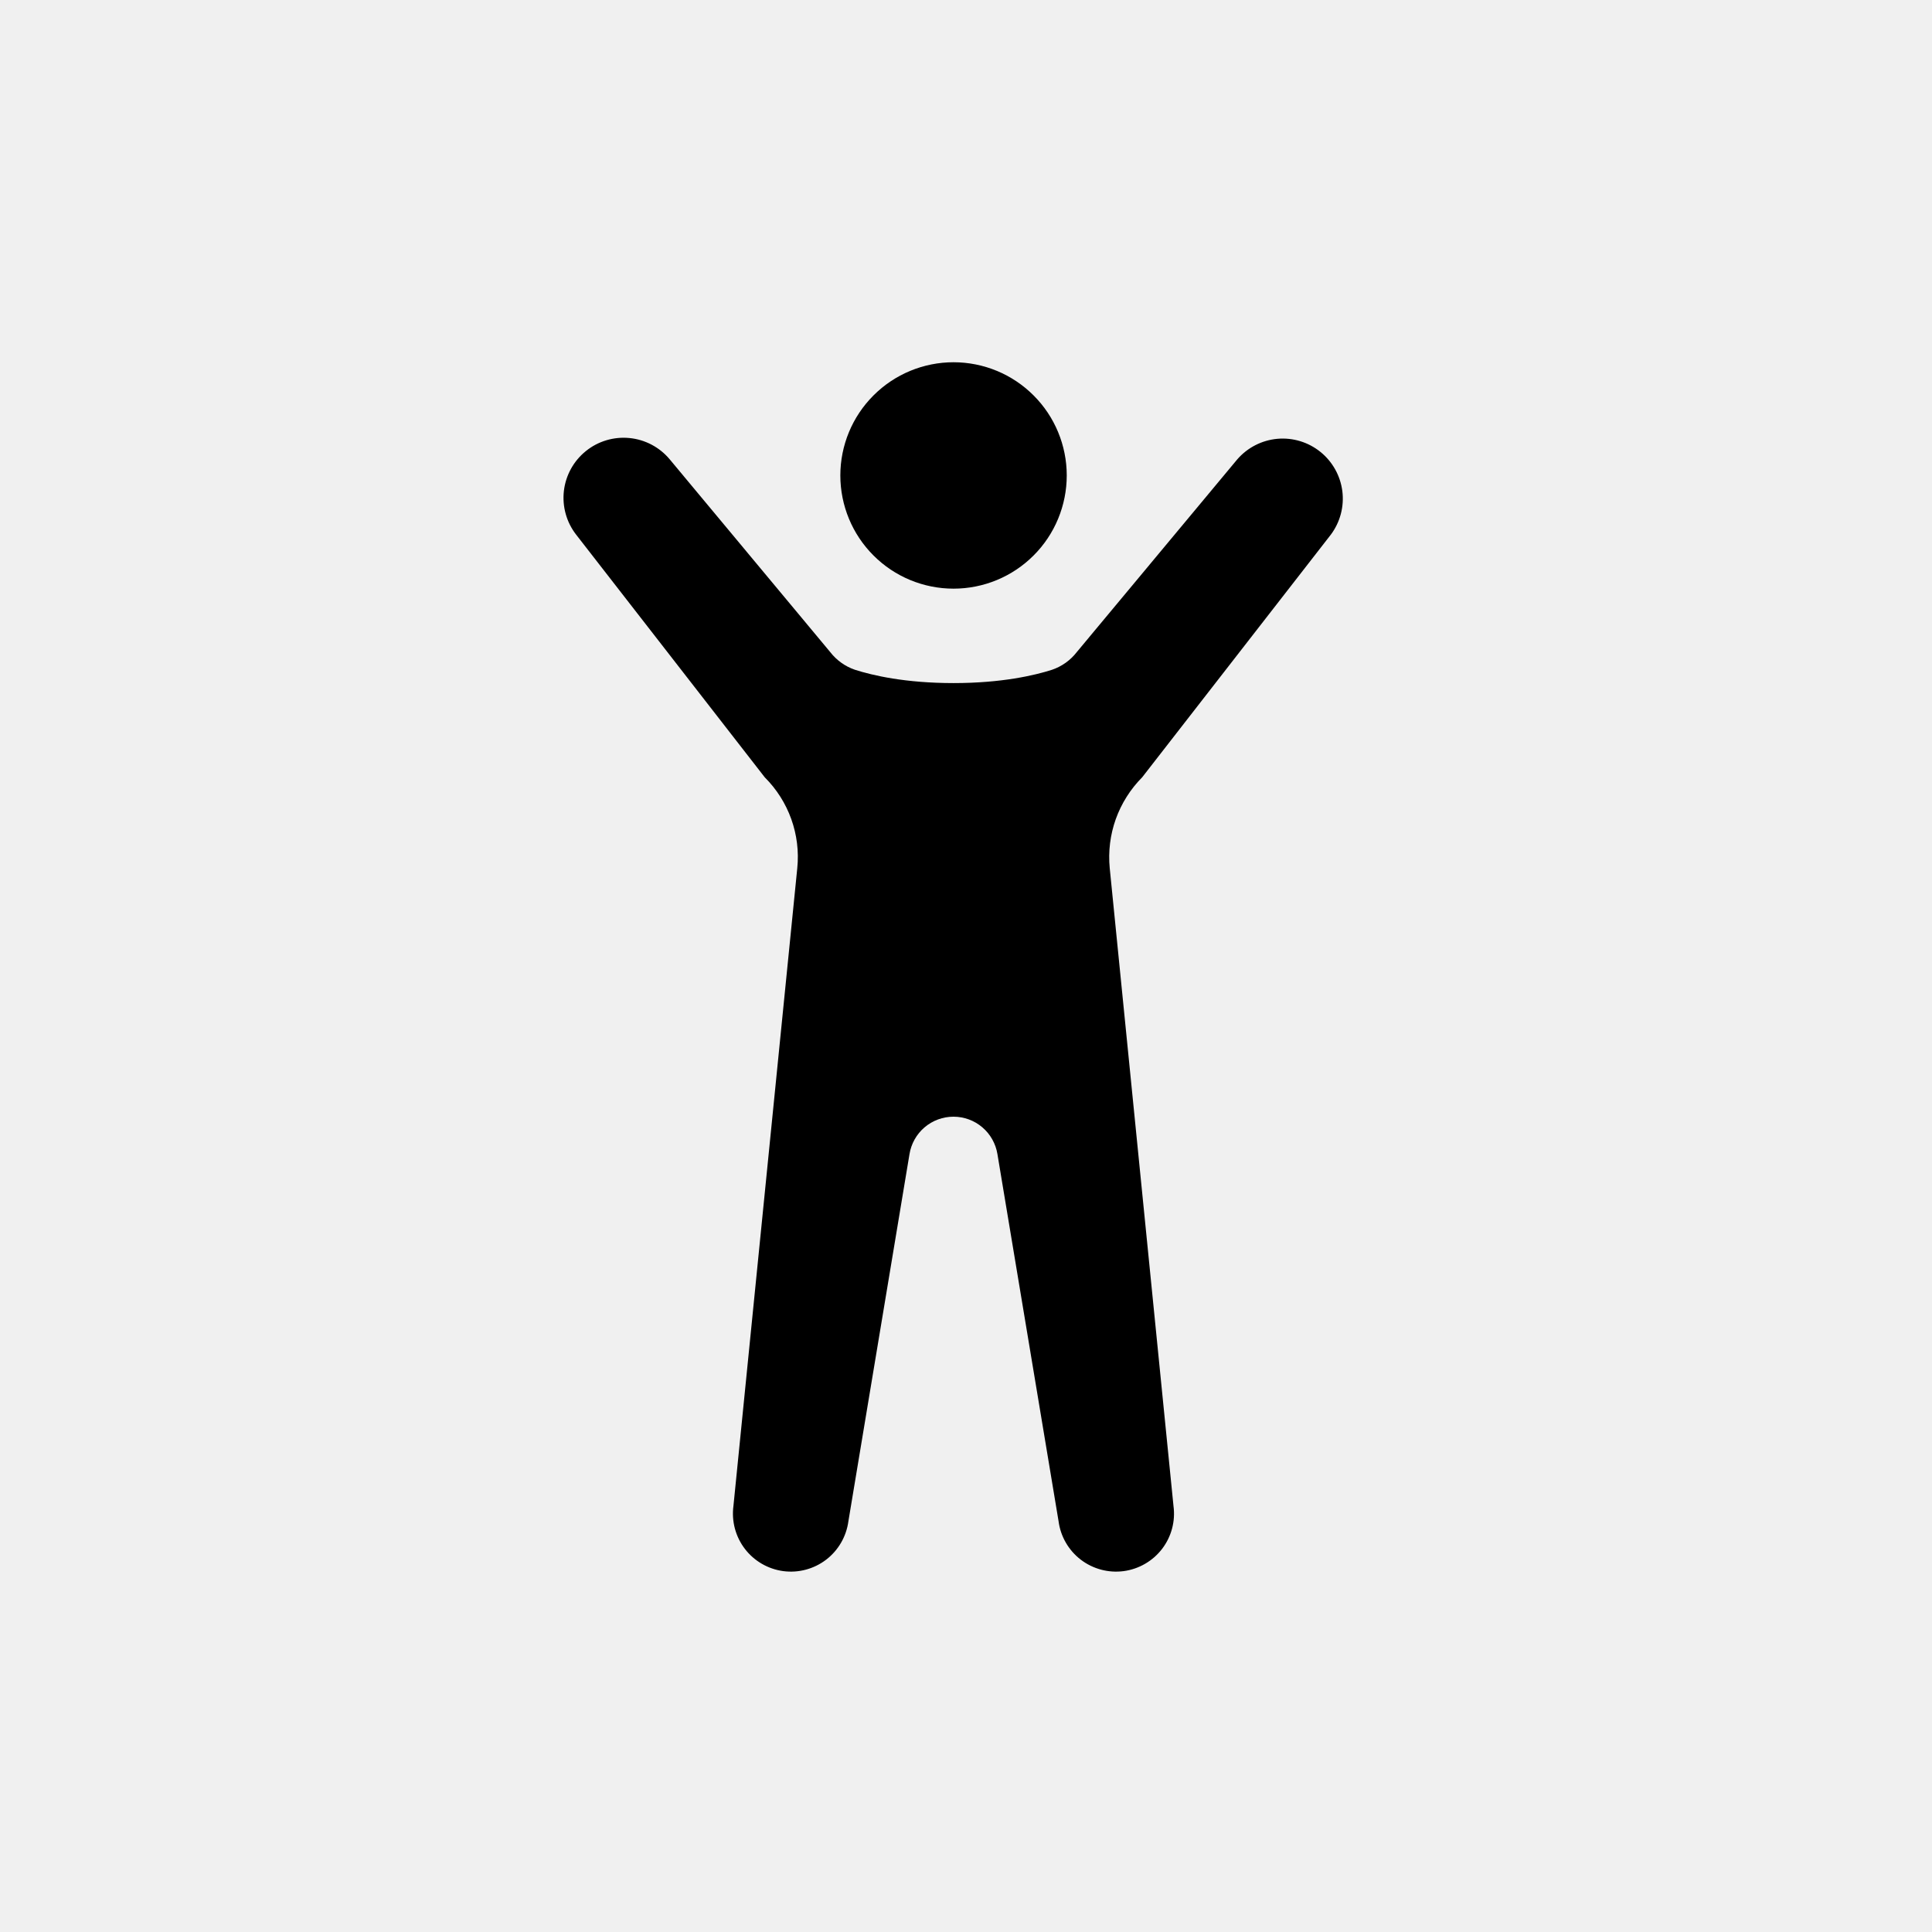
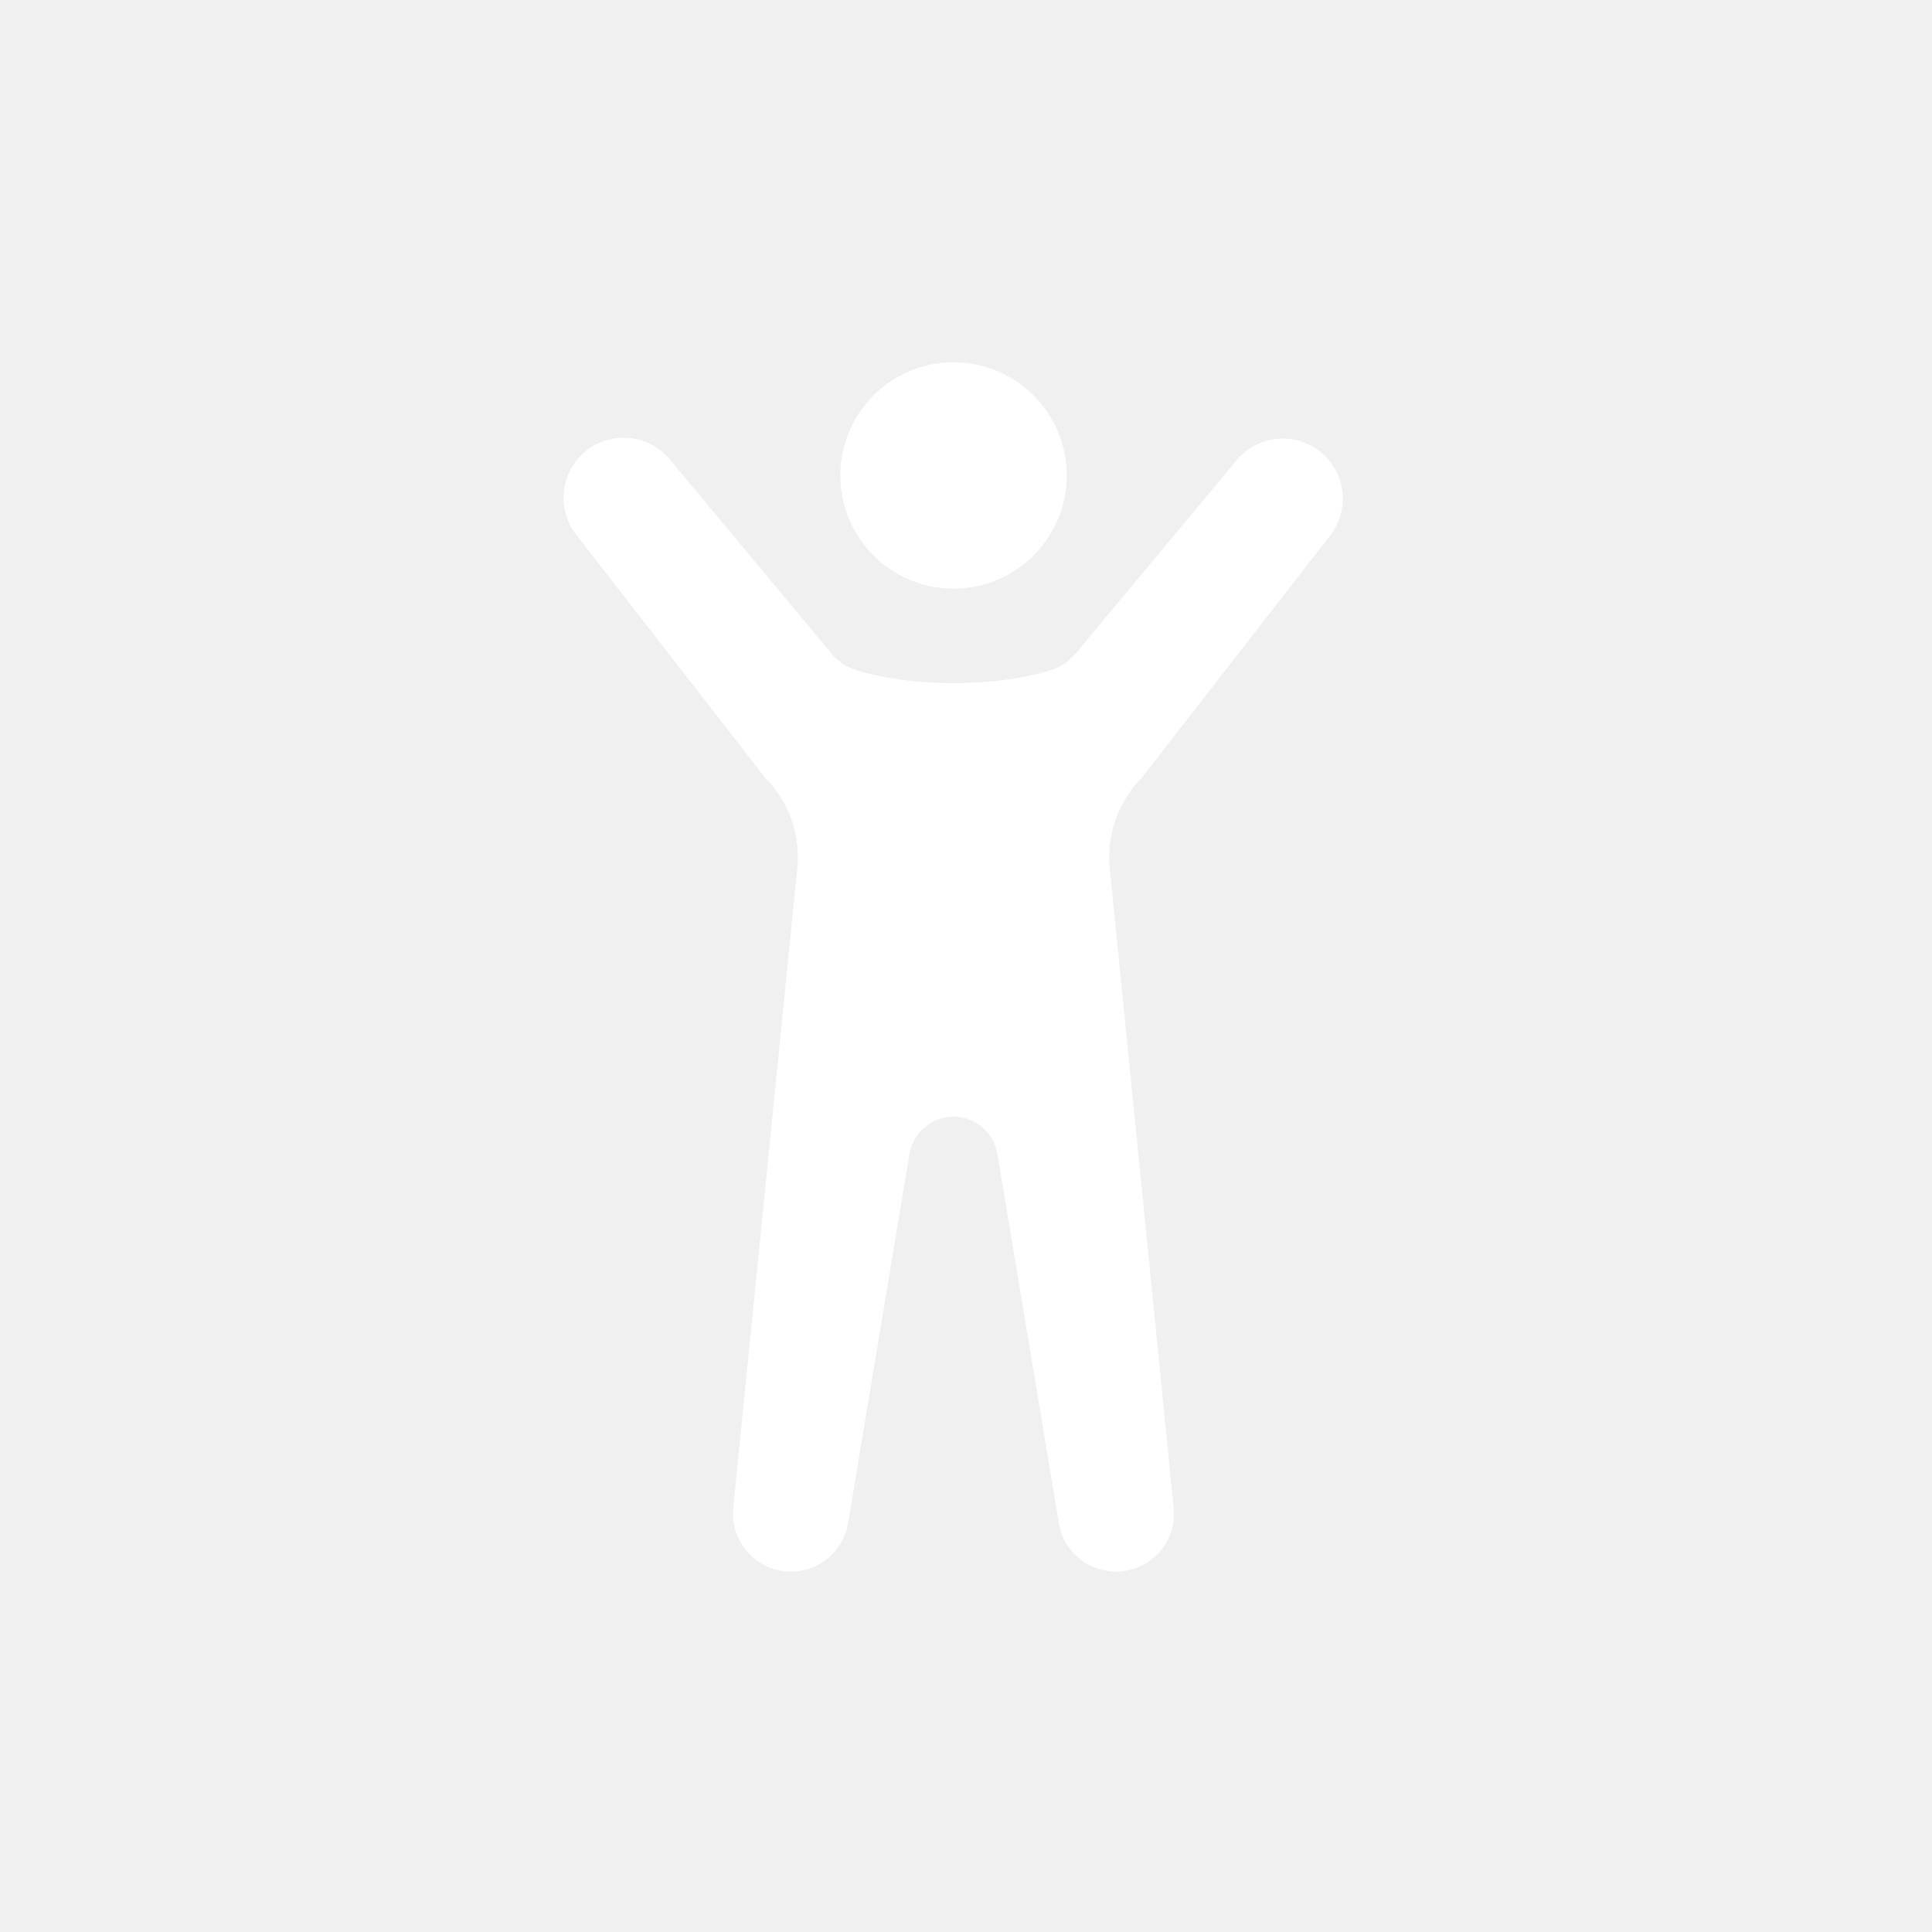
- <svg xmlns="http://www.w3.org/2000/svg" width="42" height="42" class="absolute inset-0 z-10 m-auto shrink-0 text-white" viewBox="0 0 48 48" fill="none">
-   <path d="M23.69 14.625C24.436 14.625 25.152 14.329 25.679 13.801C26.207 13.274 26.503 12.558 26.503 11.812C26.503 11.067 26.207 10.351 25.679 9.824C25.152 9.296 24.436 9 23.69 9C22.945 9 22.229 9.296 21.702 9.824C21.174 10.351 20.878 11.067 20.878 11.812C20.878 12.558 21.174 13.274 21.702 13.801C22.229 14.329 22.945 14.625 23.69 14.625Z" fill="currentColor" />
-   <path d="M19.808 21.57L18.222 37.416C18.172 37.794 18.274 38.178 18.506 38.481C18.738 38.784 19.081 38.983 19.46 39.034C19.838 39.084 20.221 38.982 20.525 38.75C20.828 38.518 21.027 38.175 21.078 37.796L22.596 28.674C22.638 28.415 22.771 28.178 22.971 28.008C23.172 27.837 23.426 27.744 23.689 27.744C23.952 27.744 24.206 27.837 24.406 28.008C24.606 28.178 24.739 28.415 24.781 28.674L26.3 37.796C26.35 38.175 26.549 38.518 26.852 38.75C27.156 38.982 27.539 39.084 27.918 39.034C28.296 38.983 28.64 38.784 28.872 38.481C29.104 38.178 29.206 37.794 29.155 37.416L27.571 21.57C27.531 21.157 27.582 20.741 27.721 20.351C27.861 19.961 28.085 19.606 28.377 19.312L33.065 13.282C33.296 12.973 33.398 12.586 33.35 12.202C33.301 11.819 33.106 11.469 32.805 11.227C32.504 10.984 32.121 10.868 31.736 10.902C31.351 10.937 30.995 11.119 30.741 11.411L26.753 16.2C26.595 16.405 26.38 16.558 26.135 16.641C25.703 16.779 24.888 16.971 23.69 16.971C22.49 16.971 21.676 16.779 21.243 16.641C20.998 16.558 20.784 16.404 20.626 16.2L16.638 11.411C16.387 11.111 16.029 10.921 15.639 10.883C15.25 10.845 14.861 10.96 14.557 11.206C14.252 11.451 14.056 11.806 14.01 12.194C13.965 12.582 14.073 12.973 14.313 13.282L19 19.312C19.595 19.905 19.893 20.734 19.808 21.57Z" fill="currentColor" />
+ <svg xmlns="http://www.w3.org/2000/svg" width="42" height="42" class="absolute inset-0 z-10 m-auto shrink-0" viewBox="0 0 48 48" fill="none">
+   <path d="M23.69 14.625C24.436 14.625 25.152 14.329 25.679 13.801C26.207 13.274 26.503 12.558 26.503 11.812C26.503 11.067 26.207 10.351 25.679 9.824C25.152 9.296 24.436 9 23.69 9C22.945 9 22.229 9.296 21.702 9.824C21.174 10.351 20.878 11.067 20.878 11.812C20.878 12.558 21.174 13.274 21.702 13.801C22.229 14.329 22.945 14.625 23.69 14.625Z" fill="#ffffff" />
+   <path d="M19.808 21.57L18.222 37.416C18.172 37.794 18.274 38.178 18.506 38.481C18.738 38.784 19.081 38.983 19.46 39.034C19.838 39.084 20.221 38.982 20.525 38.75C20.828 38.518 21.027 38.175 21.078 37.796L22.596 28.674C22.638 28.415 22.771 28.178 22.971 28.008C23.172 27.837 23.426 27.744 23.689 27.744C23.952 27.744 24.206 27.837 24.406 28.008C24.606 28.178 24.739 28.415 24.781 28.674L26.3 37.796C26.35 38.175 26.549 38.518 26.852 38.75C27.156 38.982 27.539 39.084 27.918 39.034C28.296 38.983 28.64 38.784 28.872 38.481C29.104 38.178 29.206 37.794 29.155 37.416L27.571 21.57C27.531 21.157 27.582 20.741 27.721 20.351C27.861 19.961 28.085 19.606 28.377 19.312L33.065 13.282C33.296 12.973 33.398 12.586 33.35 12.202C33.301 11.819 33.106 11.469 32.805 11.227C32.504 10.984 32.121 10.868 31.736 10.902C31.351 10.937 30.995 11.119 30.741 11.411L26.753 16.2C26.595 16.405 26.38 16.558 26.135 16.641C25.703 16.779 24.888 16.971 23.69 16.971C22.49 16.971 21.676 16.779 21.243 16.641C20.998 16.558 20.784 16.404 20.626 16.2L16.638 11.411C16.387 11.111 16.029 10.921 15.639 10.883C15.25 10.845 14.861 10.96 14.557 11.206C14.252 11.451 14.056 11.806 14.01 12.194C13.965 12.582 14.073 12.973 14.313 13.282L19 19.312C19.595 19.905 19.893 20.734 19.808 21.57Z" fill="#ffffff" />
</svg>
